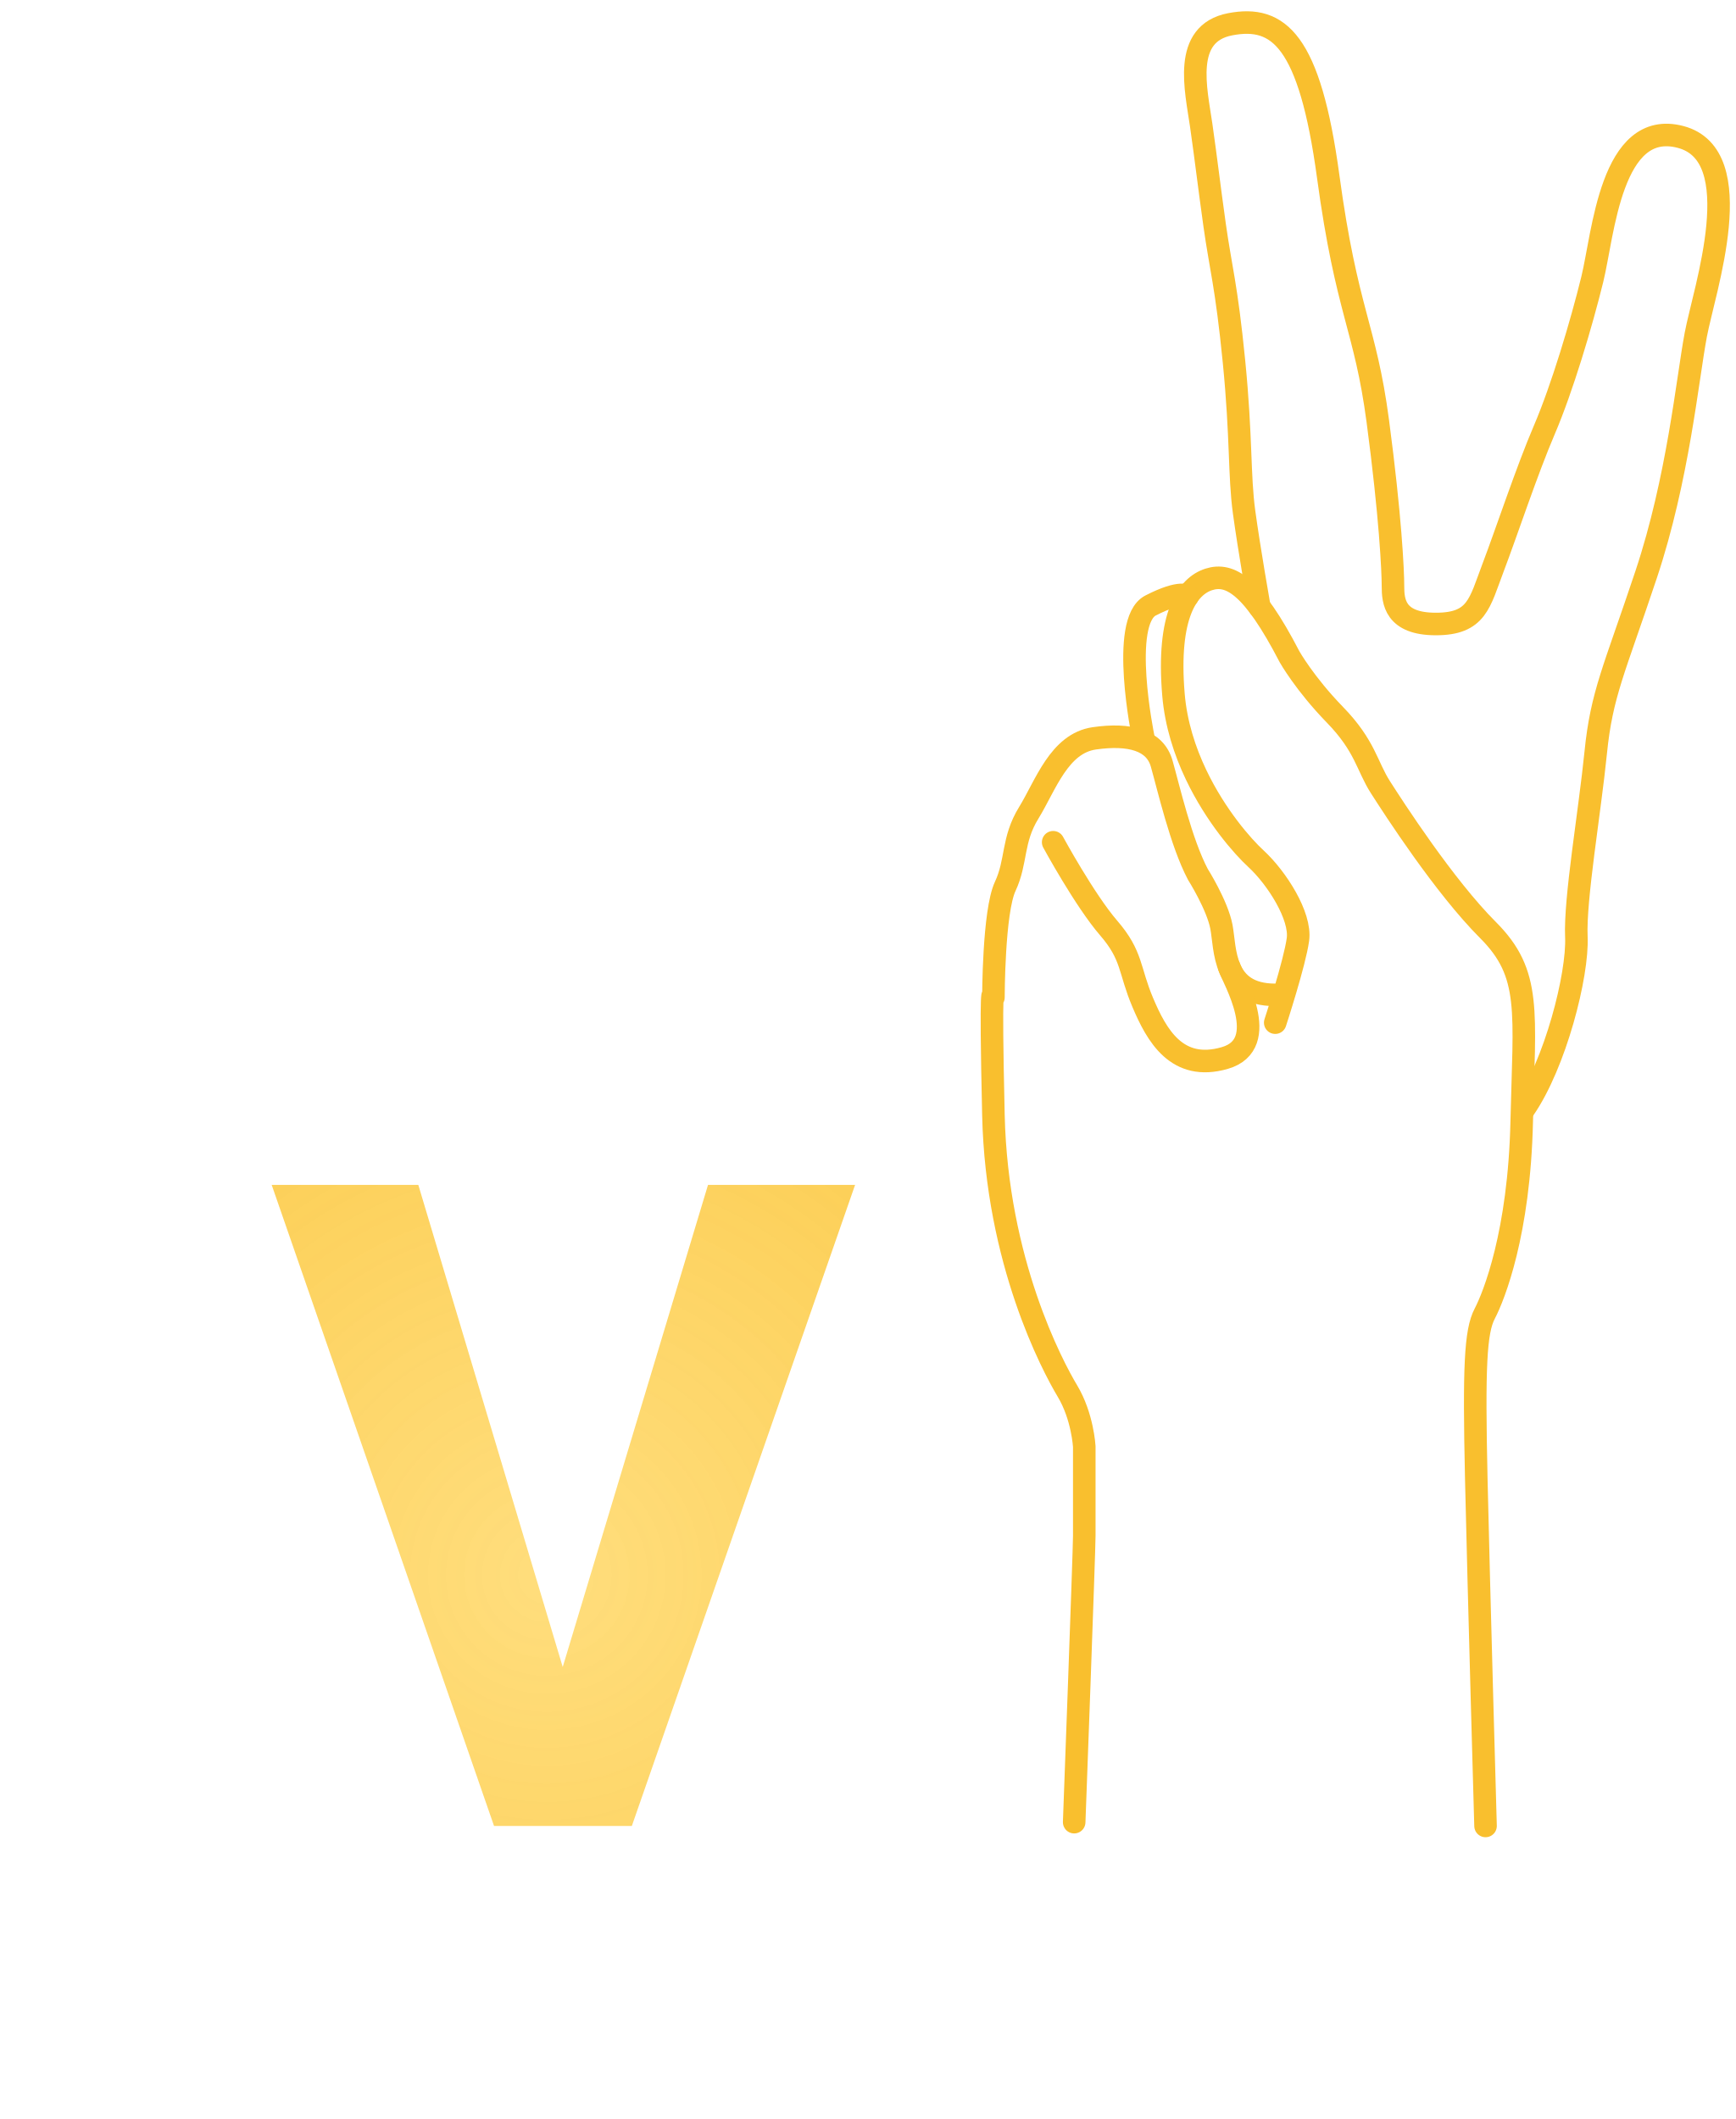
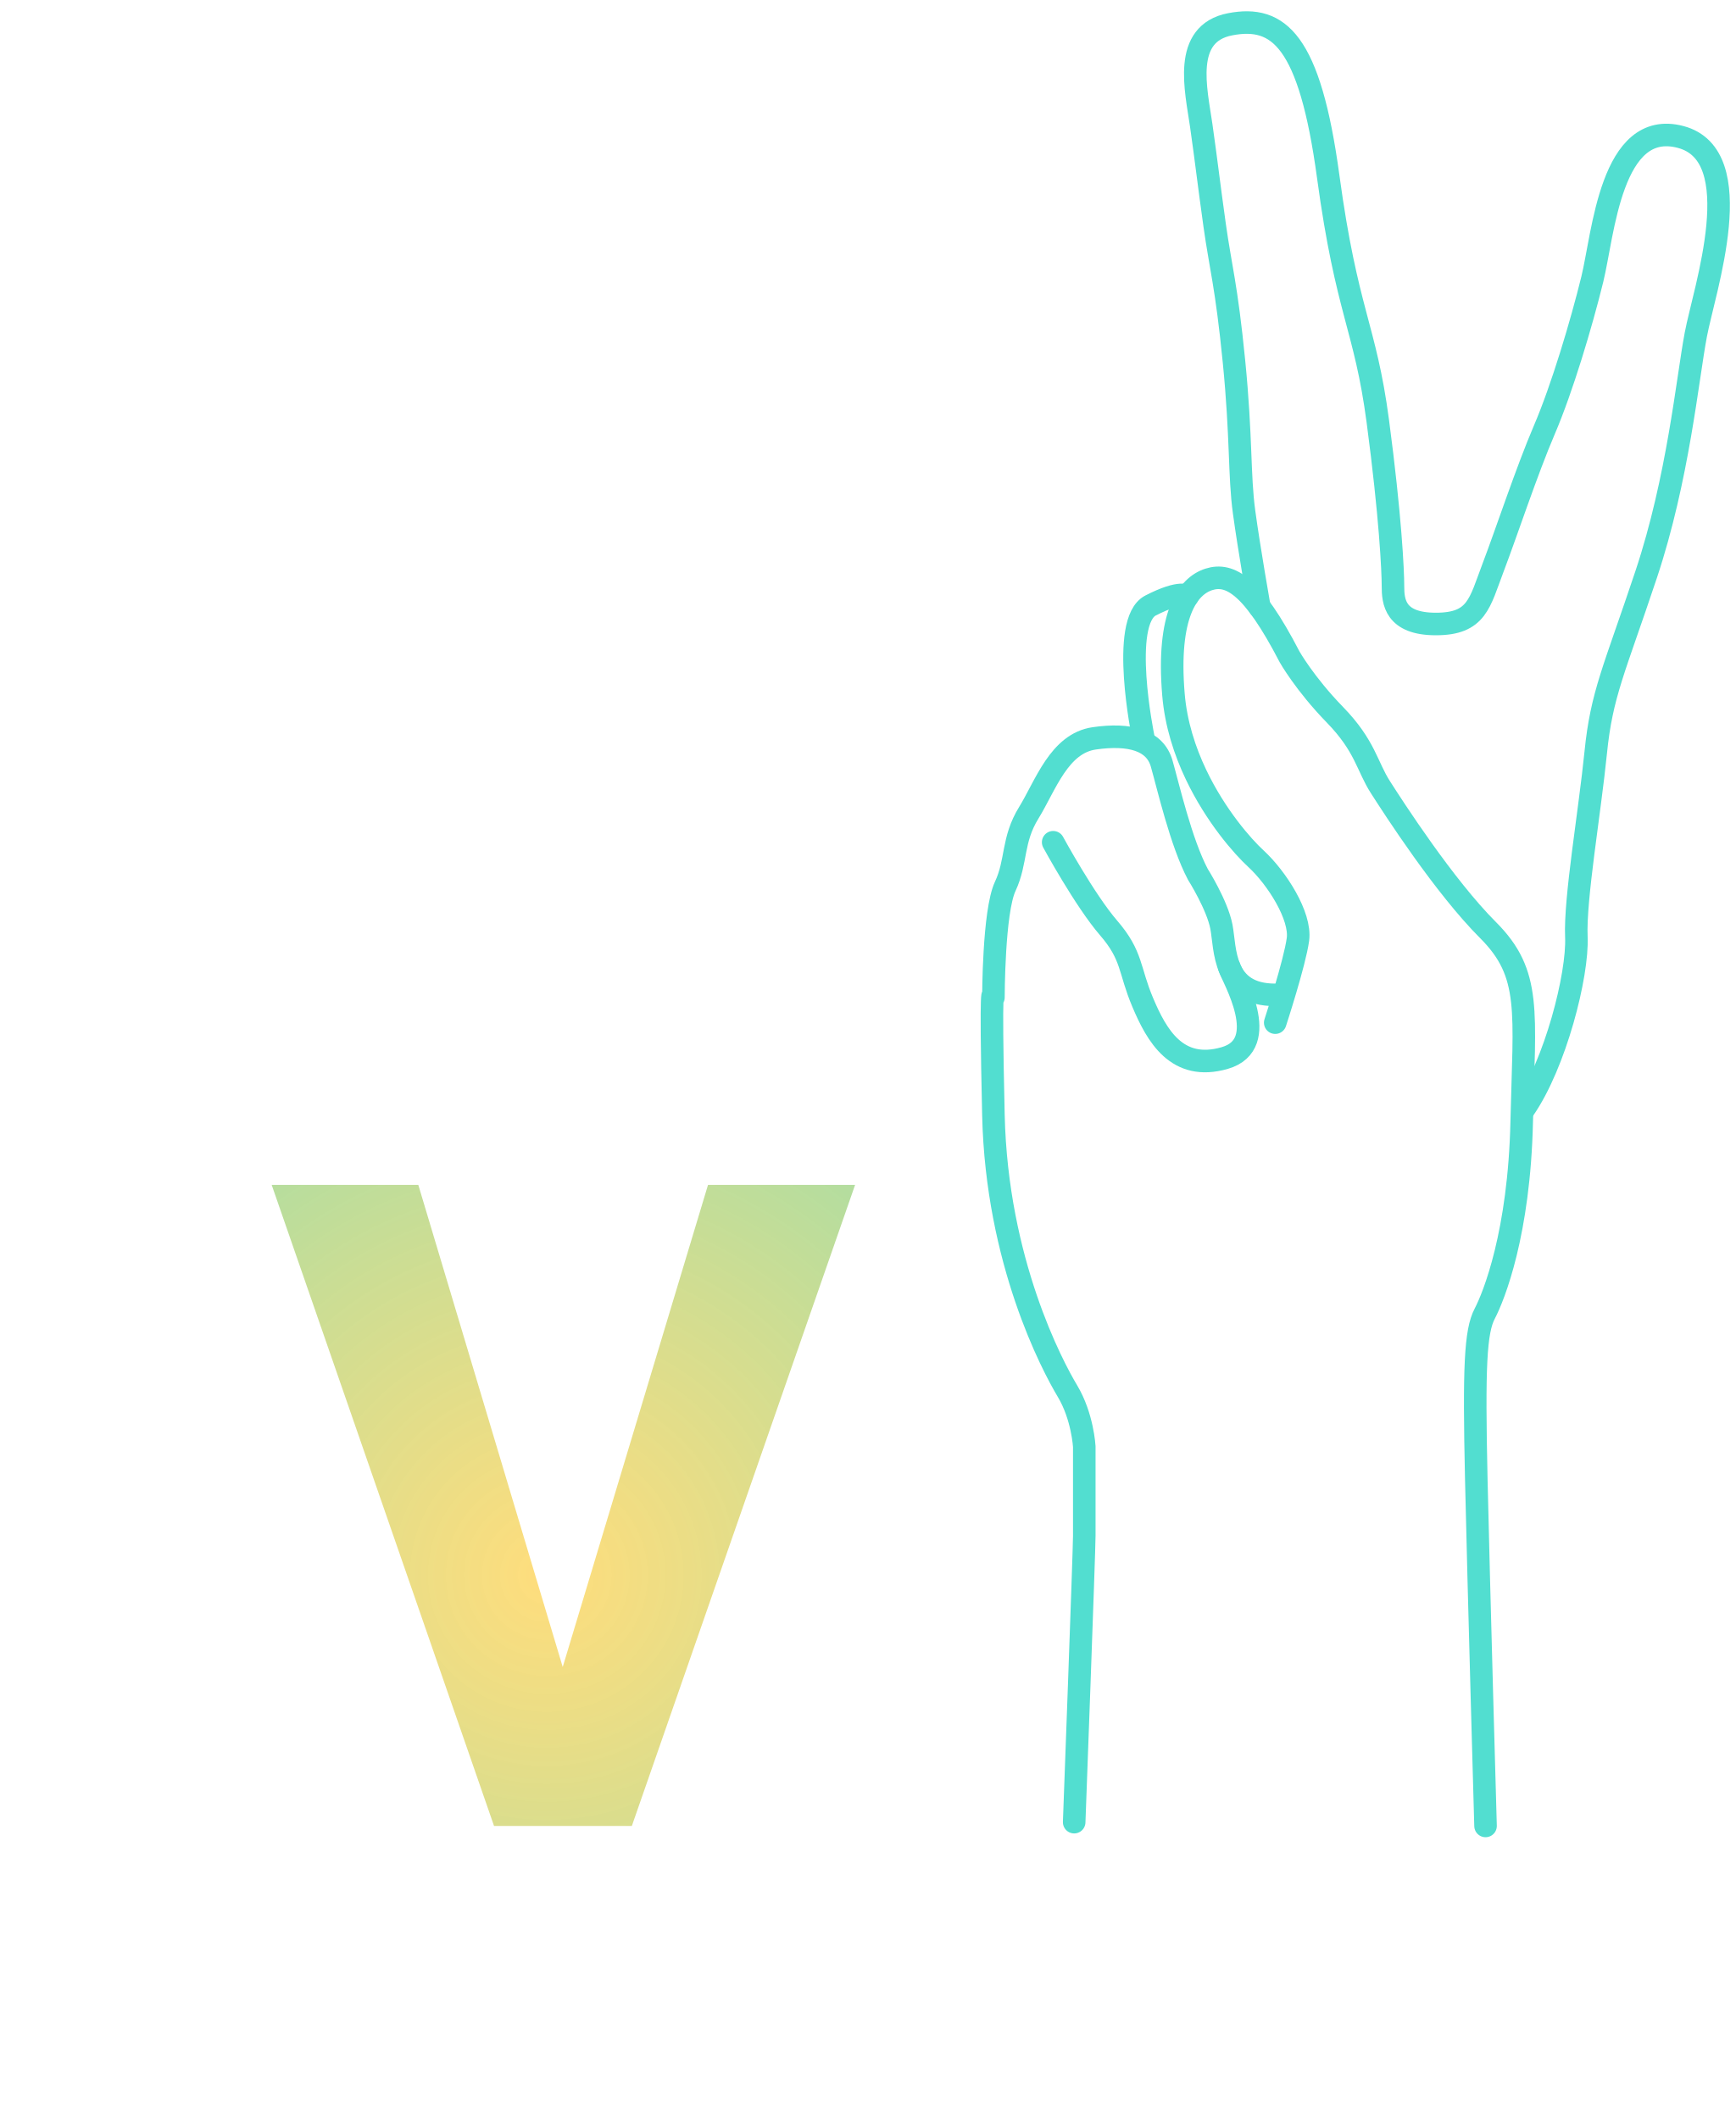
<svg xmlns="http://www.w3.org/2000/svg" width="77" height="94" viewBox="0 0 77 94" fill="none">
-   <path d="M47.648 80.832C47.648 80.832 48.096 68.799 48.096 68.127C48.096 67.455 48.096 64.171 48.096 64.171C48.096 64.171 48.022 62.828 47.35 61.709C46.679 60.589 44.216 55.962 44.066 49.47C43.917 42.977 44.066 44.246 44.066 44.246C44.066 44.246 44.066 40.44 44.589 39.321C45.111 38.201 44.887 37.267 45.634 36.055C46.38 34.843 46.977 32.977 48.544 32.753C50.111 32.529 51.231 32.827 51.529 33.872C51.827 34.917 52.386 37.367 53.133 38.784C53.133 38.784 53.992 40.141 54.179 41.111C54.365 42.081 54.216 44.133 56.567 44.133" stroke="#F9BF2E" stroke-miterlimit="10" stroke-linecap="round" stroke-linejoin="round" />
-   <path d="M46.716 37.362C46.716 37.362 48.115 39.937 49.178 41.168C50.242 42.4 50.074 43.015 50.69 44.471C51.306 45.927 52.202 47.55 54.328 46.934C56.454 46.318 54.672 43.375 54.525 42.893" stroke="#F9BF2E" stroke-miterlimit="10" stroke-linecap="round" stroke-linejoin="round" />
-   <path d="M56.566 45.366C56.566 45.366 57.434 42.708 57.574 41.672C57.713 40.637 56.64 38.948 55.708 38.09C55.117 37.547 53.926 36.193 53.057 34.372C52.555 33.32 52.161 32.112 52.052 30.814C51.754 27.27 52.686 26.001 53.619 25.703C54.552 25.404 55.559 25.964 57.201 29.135C57.201 29.135 57.873 30.329 59.216 31.71C60.559 33.091 60.633 33.986 61.231 34.918C61.828 35.852 64.067 39.322 66.007 41.261C67.947 43.202 67.611 44.843 67.499 49.769C67.388 54.694 66.268 57.493 65.858 58.276C65.448 59.06 65.373 60.627 65.484 65.59C65.597 70.553 65.895 81 65.895 81" stroke="#F9BF2E" stroke-miterlimit="10" stroke-linecap="round" stroke-linejoin="round" />
-   <path d="M50.708 32.684C50.708 32.684 49.654 27.567 51.039 26.859C52.423 26.15 52.676 26.454 52.676 26.454" stroke="#F9BF2E" stroke-miterlimit="10" stroke-linecap="round" stroke-linejoin="round" />
-   <path d="M55.859 26.912C55.859 26.912 55.409 24.358 55.185 22.717C54.961 21.075 55.073 19.433 54.737 16.038C54.401 12.643 54.14 11.859 53.879 9.993C53.618 8.128 53.506 7.12 53.282 5.553C53.058 3.986 52.426 1.486 54.57 1.076C56.715 0.666 58.095 1.785 58.916 7.83C59.738 13.874 60.558 14.472 61.117 18.688C61.677 22.904 61.789 25.33 61.789 26.002C61.789 26.673 61.864 27.681 63.692 27.681C65.521 27.681 65.633 26.748 66.229 25.18C66.826 23.613 67.722 20.889 68.506 19.061C69.289 17.234 70.147 14.36 70.632 12.383C71.118 10.405 71.454 5.256 74.55 6.076C77.647 6.897 75.595 12.867 75.222 14.845C74.849 16.823 74.438 21.226 73.021 25.48C71.603 29.733 71.043 30.778 70.782 33.39C70.52 36.002 69.849 39.882 69.924 41.561C69.999 43.24 68.994 47.196 67.593 49.211" stroke="#F9BF2E" stroke-miterlimit="10" stroke-linecap="round" stroke-linejoin="round" />
+   <path d="M47.648 80.832C47.648 80.832 48.096 68.799 48.096 68.127C48.096 67.455 48.096 64.171 48.096 64.171C48.096 64.171 48.022 62.828 47.35 61.709C46.679 60.589 44.216 55.962 44.066 49.47C43.917 42.977 44.066 44.246 44.066 44.246C44.066 44.246 44.066 40.44 44.589 39.321C45.111 38.201 44.887 37.267 45.634 36.055C46.38 34.843 46.977 32.977 48.544 32.753C50.111 32.529 51.231 32.827 51.529 33.872C51.827 34.917 52.386 37.367 53.133 38.784C53.133 38.784 53.992 40.141 54.179 41.111C54.365 42.081 54.216 44.133 56.567 44.133" stroke="#52ded0" stroke-miterlimit="10" stroke-linecap="round" stroke-linejoin="round" />
+   <path d="M46.716 37.362C46.716 37.362 48.115 39.937 49.178 41.168C50.242 42.4 50.074 43.015 50.69 44.471C51.306 45.927 52.202 47.55 54.328 46.934C56.454 46.318 54.672 43.375 54.525 42.893" stroke="#52ded0" stroke-miterlimit="10" stroke-linecap="round" stroke-linejoin="round" />
+   <path d="M56.566 45.366C56.566 45.366 57.434 42.708 57.574 41.672C57.713 40.637 56.64 38.948 55.708 38.09C55.117 37.547 53.926 36.193 53.057 34.372C52.555 33.32 52.161 32.112 52.052 30.814C51.754 27.27 52.686 26.001 53.619 25.703C54.552 25.404 55.559 25.964 57.201 29.135C57.201 29.135 57.873 30.329 59.216 31.71C60.559 33.091 60.633 33.986 61.231 34.918C61.828 35.852 64.067 39.322 66.007 41.261C67.947 43.202 67.611 44.843 67.499 49.769C67.388 54.694 66.268 57.493 65.858 58.276C65.448 59.06 65.373 60.627 65.484 65.59C65.597 70.553 65.895 81 65.895 81" stroke="#52ded0" stroke-miterlimit="10" stroke-linecap="round" stroke-linejoin="round" />
+   <path d="M50.708 32.684C50.708 32.684 49.654 27.567 51.039 26.859C52.423 26.15 52.676 26.454 52.676 26.454" stroke="#52ded0" stroke-miterlimit="10" stroke-linecap="round" stroke-linejoin="round" />
+   <path d="M55.859 26.912C55.859 26.912 55.409 24.358 55.185 22.717C54.961 21.075 55.073 19.433 54.737 16.038C54.401 12.643 54.14 11.859 53.879 9.993C53.618 8.128 53.506 7.12 53.282 5.553C53.058 3.986 52.426 1.486 54.57 1.076C56.715 0.666 58.095 1.785 58.916 7.83C59.738 13.874 60.558 14.472 61.117 18.688C61.677 22.904 61.789 25.33 61.789 26.002C61.789 26.673 61.864 27.681 63.692 27.681C65.521 27.681 65.633 26.748 66.229 25.18C66.826 23.613 67.722 20.889 68.506 19.061C69.289 17.234 70.147 14.36 70.632 12.383C71.118 10.405 71.454 5.256 74.55 6.076C77.647 6.897 75.595 12.867 75.222 14.845C74.849 16.823 74.438 21.226 73.021 25.48C71.603 29.733 71.043 30.778 70.782 33.39C70.52 36.002 69.849 39.882 69.924 41.561C69.999 43.24 68.994 47.196 67.593 49.211" stroke="#52ded0" stroke-miterlimit="10" stroke-linecap="round" stroke-linejoin="round" />
  <path d="M24.961 73.949L31.406 52.562H37.93L28.027 81H21.914L12.051 52.562H18.555L24.961 73.949Z" fill="url(#paint0_diamond)" />
  <defs>
    <radialGradient id="paint0_diamond" cx="0" cy="0" r="1" gradientUnits="userSpaceOnUse" gradientTransform="translate(24.2424 69.8929) rotate(88.0754) scale(45.1147 45.0815)">
      <stop stop-color="#FFD458" stop-opacity="0.78" />
-       <stop offset="1" stop-color="#F9BF2E" />
+       <stop offset="1" stop-color="#52ded0" />
    </radialGradient>
  </defs>
</svg>
